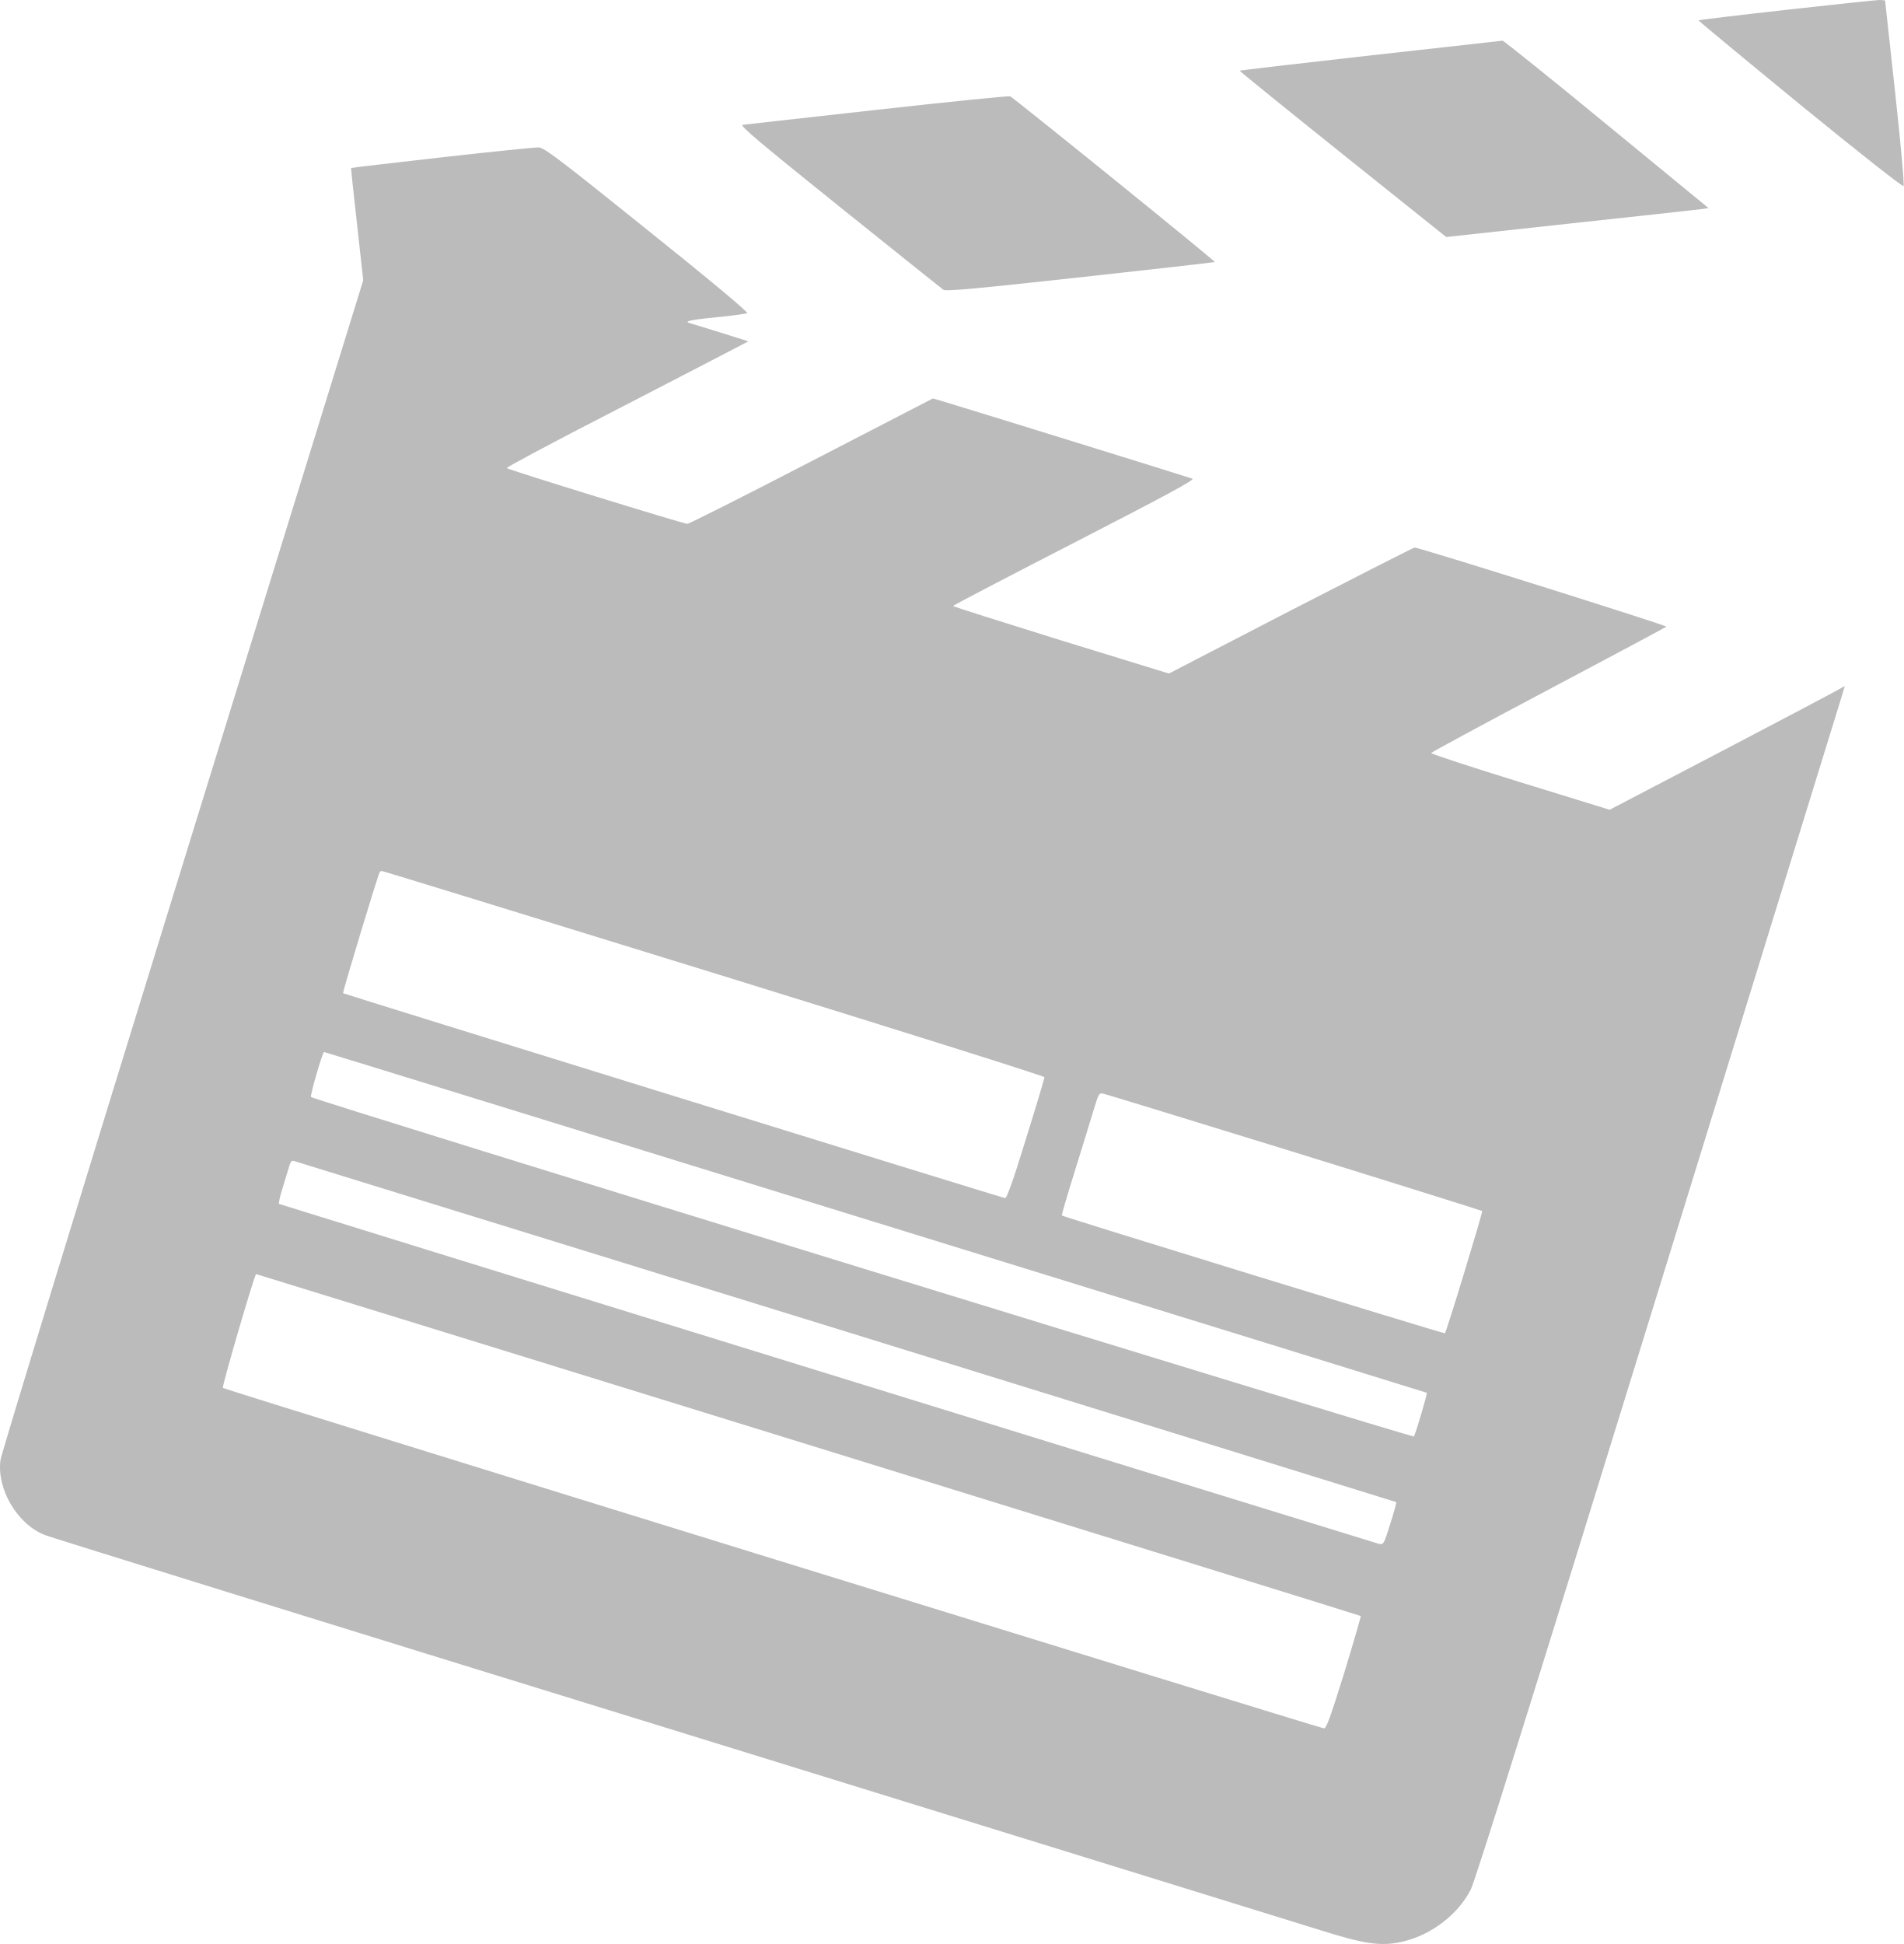
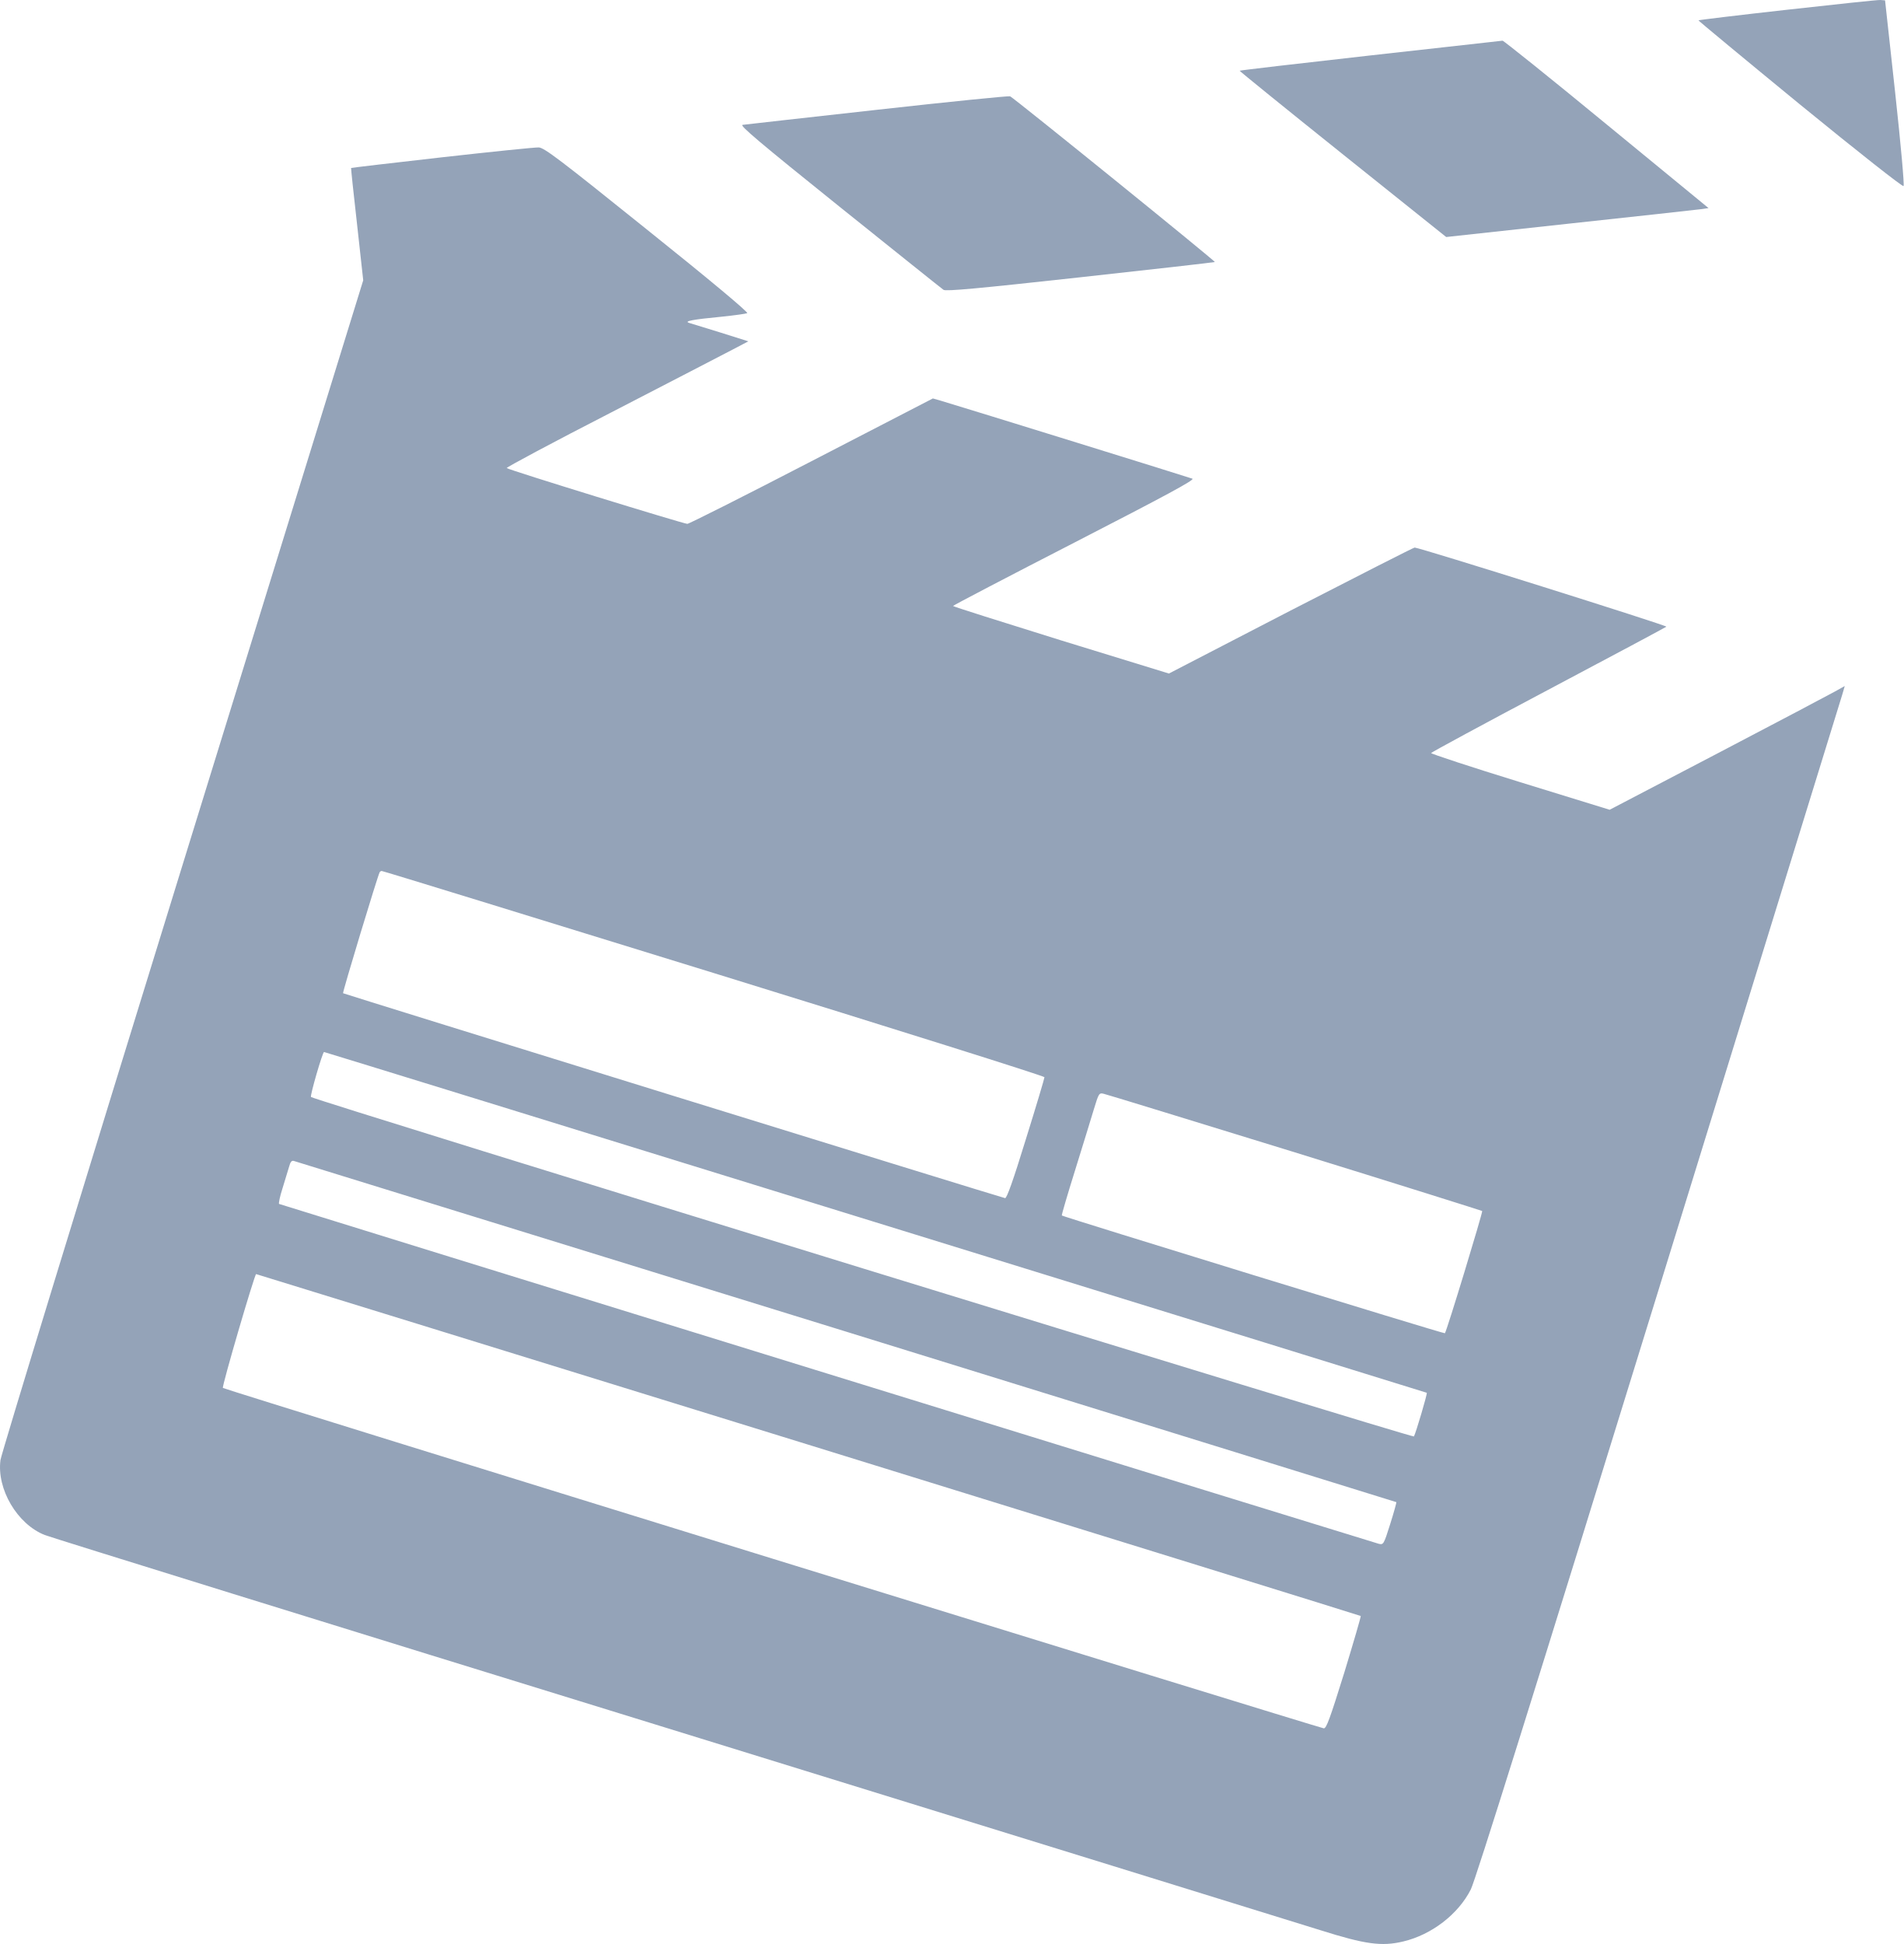
<svg xmlns="http://www.w3.org/2000/svg" version="1.0" preserveAspectRatio="xMidYMid meet" viewBox="322.24 313.3 1020.24 1041.66">
-   <g transform="translate(0,1667) scale(0.1,-0.1)" fill="#bbbbbb" stroke="none">
+   <g transform="translate(0,1667) scale(0.1,-0.1)" fill="#94a3b8" stroke="none">
    <path d="M12802 13485 c-261 -29 -475 -55 -477 -57 -2 -1 243 -204 543 -450 316 -258 551 -443 556 -438 5 5 -14 217 -45 502 l-54 493 -25 2 c-14 1 -238 -23 -498 -52z" />
    <path d="M10567 13240 c-384 -43 -700 -80 -701 -82 -2 -1 247 -203 552 -447 l555 -444 661 72 c364 39 680 74 703 77 l42 6 -547 449 c-300 247 -551 448 -557 448 -5 -1 -324 -36 -708 -79z" />
    <path d="M7925 12949 c-385 -43 -710 -79 -723 -81 -18 -2 92 -95 519 -438 298 -239 549 -440 558 -446 12 -9 185 7 731 67 393 43 718 80 723 82 7 2 -1068 872 -1097 888 -6 3 -326 -29 -711 -72z" />
    <path d="M5590 12694 c-266 -30 -485 -56 -486 -57 -1 -1 13 -137 32 -302 l33 -300 -969 -3135 c-533 -1724 -972 -3158 -975 -3186 -21 -156 90 -344 237 -402 29 -12 1534 -479 3343 -1037 1810 -559 3382 -1046 3495 -1081 238 -75 327 -88 443 -60 152 36 295 146 362 279 25 50 335 1039 1006 3212 533 1727 976 3162 984 3188 l14 48 -52 -29 c-29 -16 -312 -166 -630 -332 l-578 -302 -480 148 c-263 81 -478 152 -477 156 2 4 284 157 628 339 344 182 628 334 633 338 6 6 -1320 423 -1349 424 -6 0 -304 -152 -664 -337 l-653 -338 -579 178 c-318 99 -578 181 -578 184 0 3 293 156 651 340 488 251 646 336 632 342 -14 6 -1195 372 -1349 418 l-42 12 -650 -336 c-357 -185 -657 -336 -666 -336 -19 0 -958 289 -968 299 -4 3 248 138 560 298 312 161 605 313 651 337 l84 44 -149 47 c-82 25 -158 49 -169 52 -28 9 19 18 175 33 69 7 131 16 137 19 8 4 -204 181 -535 446 -469 377 -552 440 -582 442 -19 1 -253 -23 -520 -53z m1458 -4371 c974 -301 1772 -552 1772 -558 0 -6 -44 -154 -99 -330 -70 -228 -103 -319 -112 -318 -26 5 -3543 1094 -3548 1098 -4 4 185 628 196 648 2 4 7 7 11 7 4 1 805 -246 1780 -547z m866 -1335 c1623 -501 2953 -913 2955 -914 4 -4 -59 -217 -69 -234 -6 -9 -5896 1803 -5911 1819 -6 6 62 241 70 241 3 0 1332 -410 2955 -912z m2249 374 c549 -170 1000 -312 1003 -314 4 -5 -191 -647 -200 -655 -4 -4 -2046 624 -2053 631 -2 2 30 111 71 242 41 131 86 279 101 328 26 86 28 88 53 82 15 -3 476 -145 1025 -314z m-2404 -961 c1619 -501 2945 -912 2947 -913 1 -2 -13 -54 -33 -117 -35 -111 -36 -112 -62 -106 -38 10 -5885 1817 -5893 1821 -3 2 4 39 18 82 13 42 29 94 35 115 8 29 14 37 27 33 9 -3 1342 -415 2961 -915z m-205 -605 c1626 -503 2959 -916 2961 -918 2 -2 -38 -139 -88 -303 -77 -247 -96 -300 -110 -299 -26 3 -5891 1815 -5900 1824 -7 6 170 610 178 610 1 0 1333 -411 2959 -914z" />
  </g>
</svg>
